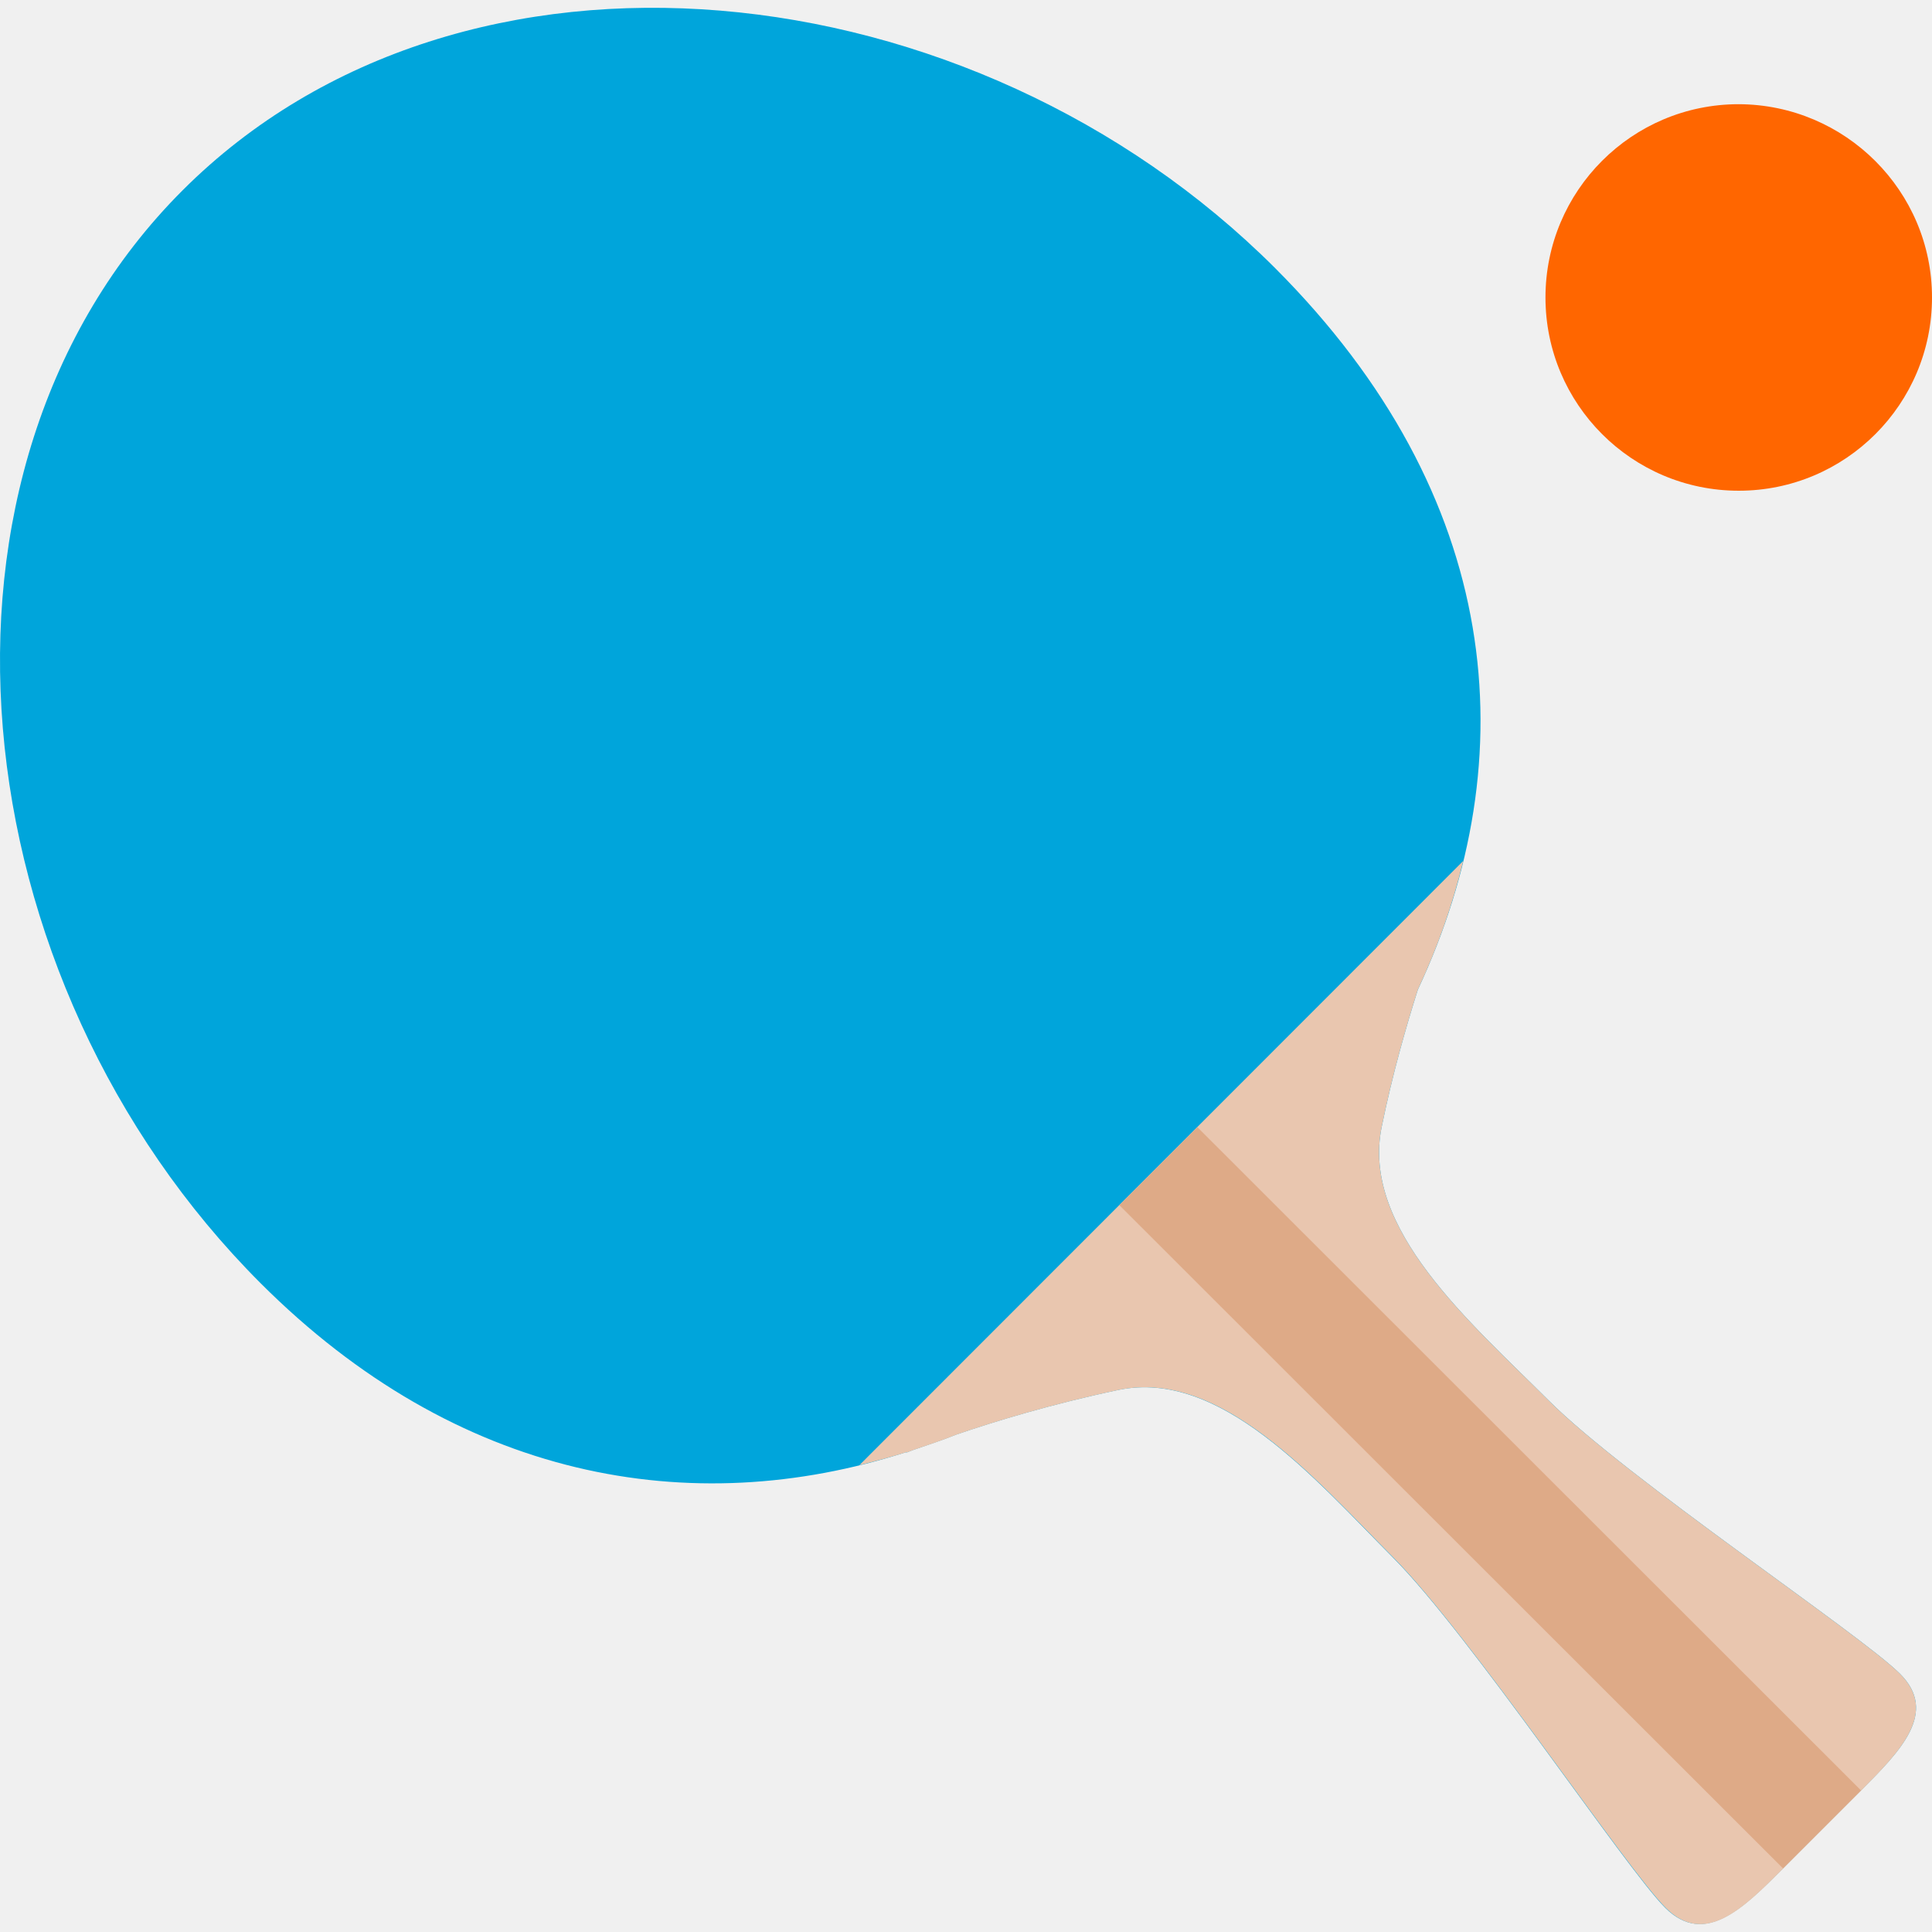
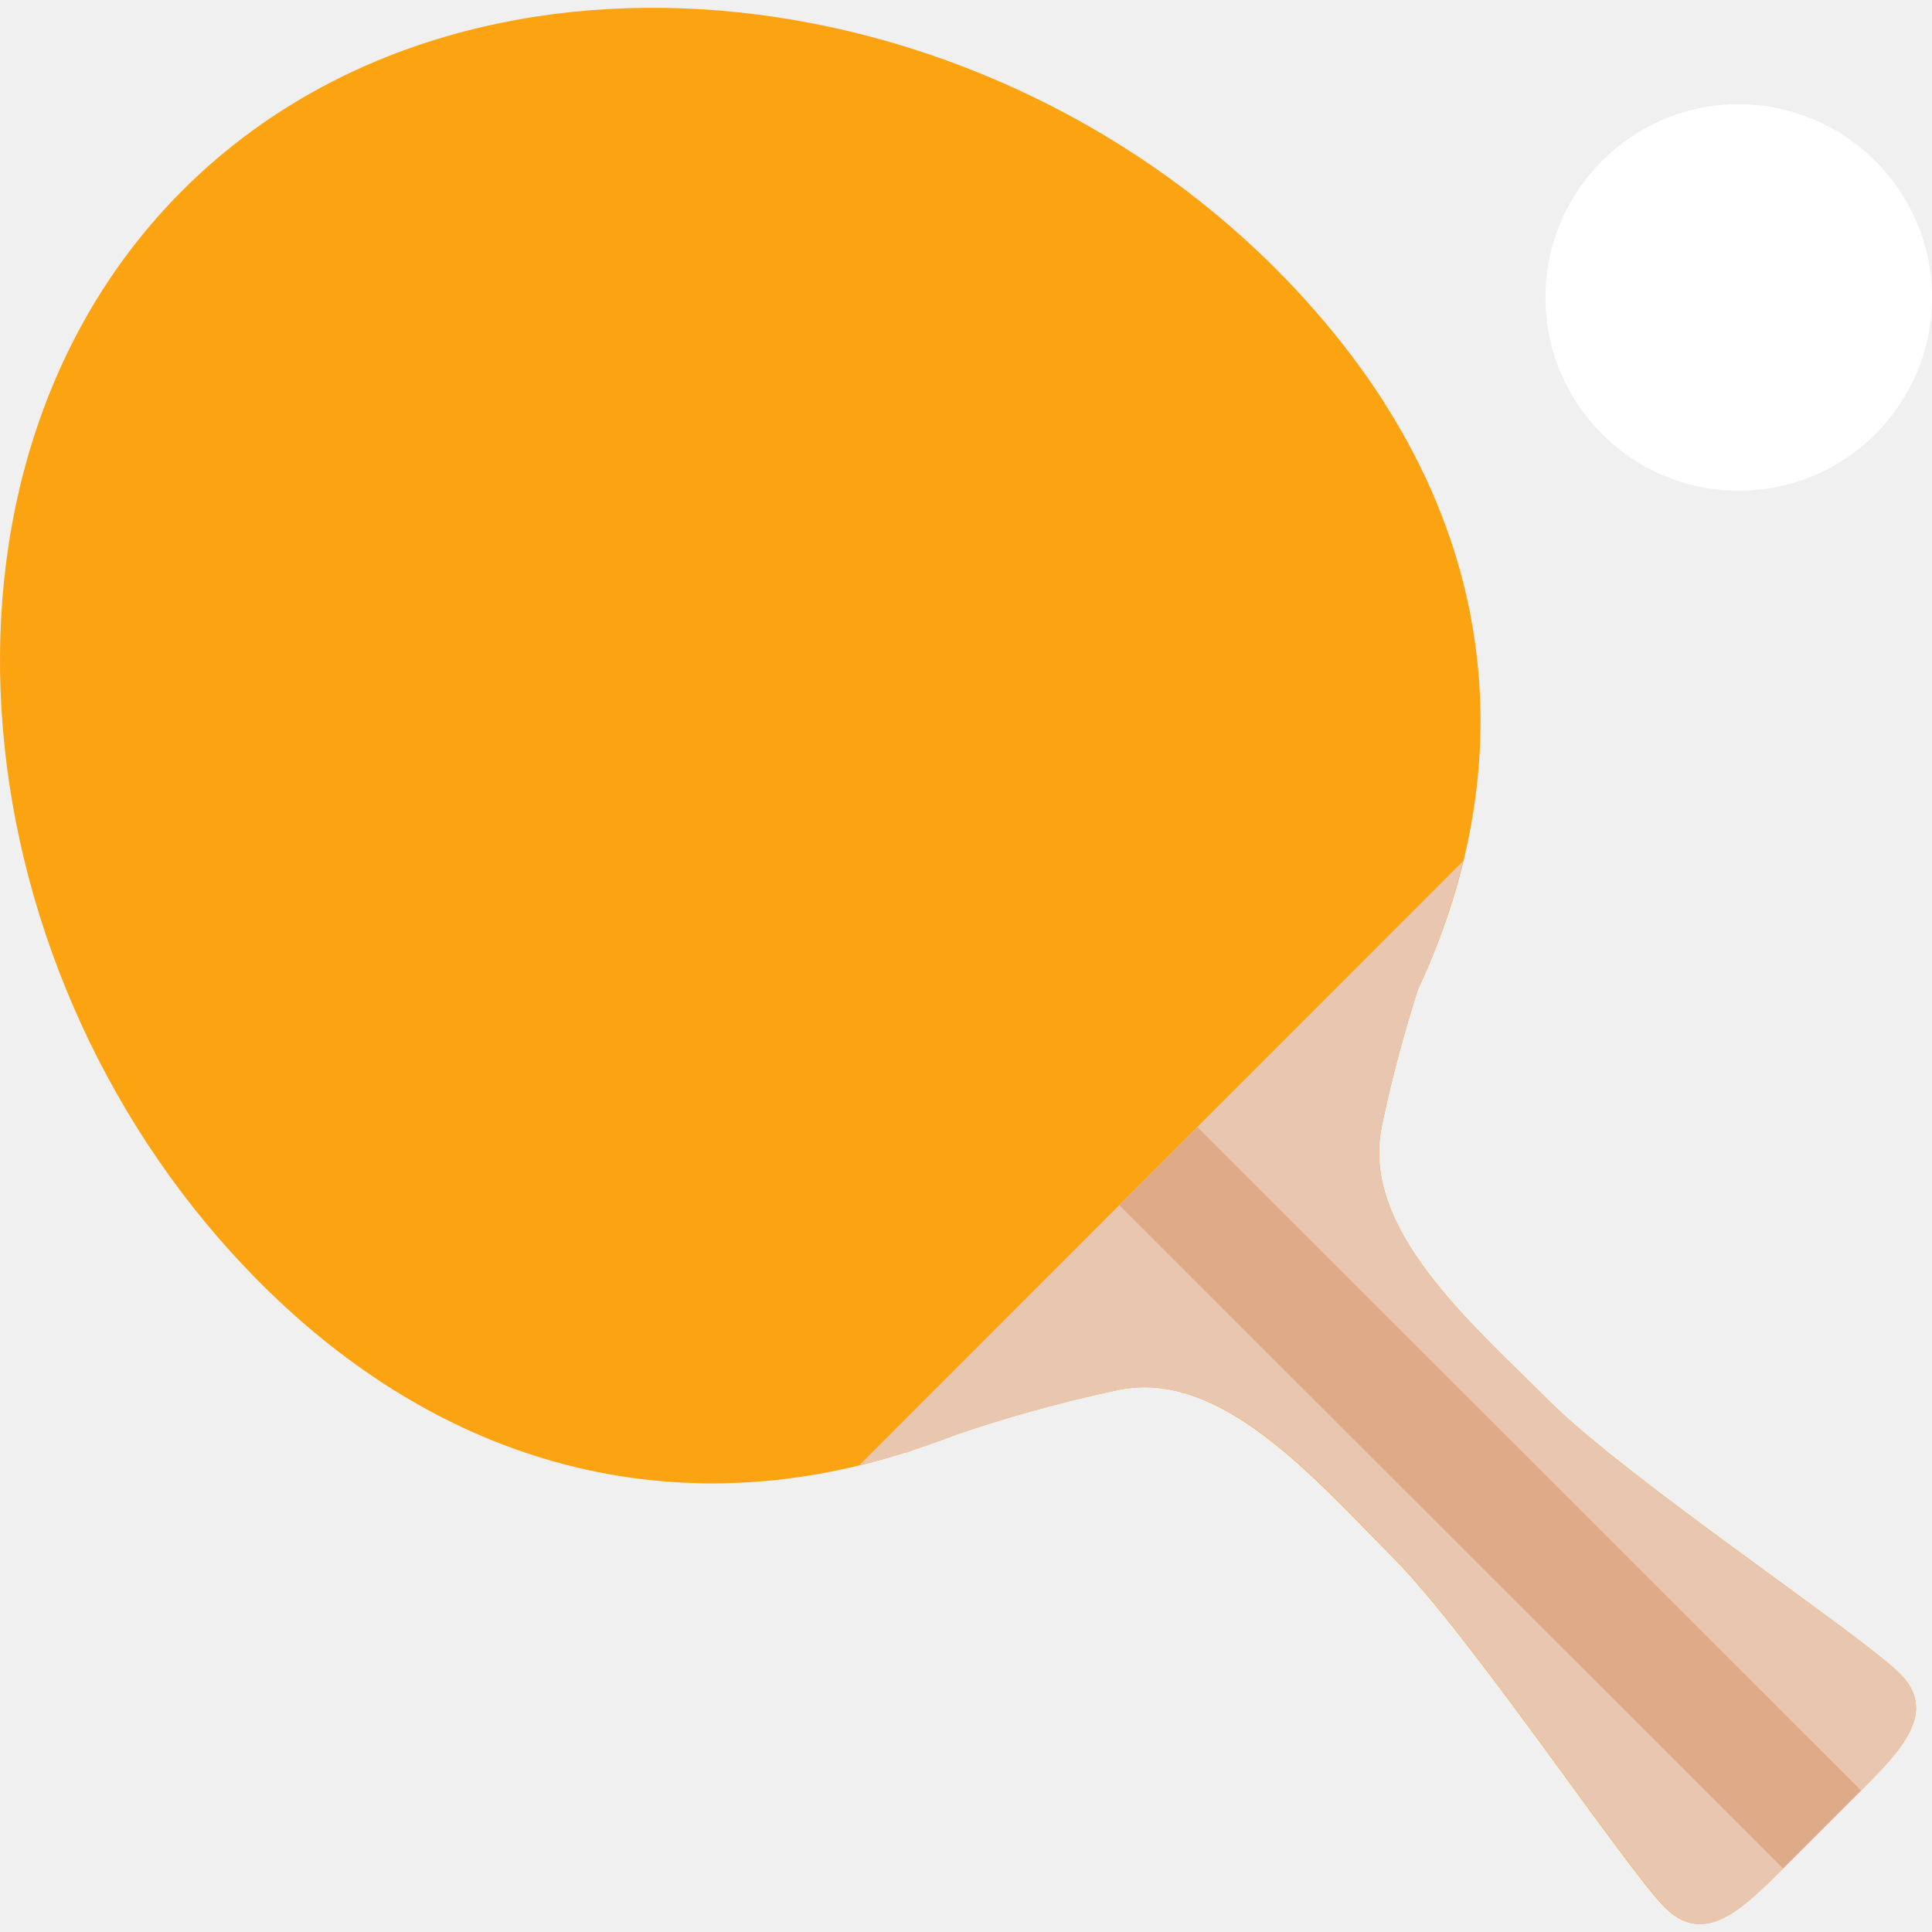
<svg xmlns="http://www.w3.org/2000/svg" version="1.1" id="Capa_1" x="0px" y="0px" viewBox="0 0 497.842 497.842" style="enable-background:new 0 0 497.842 497.842;" xml:space="preserve">
  <defs id="defs43" />
-   <path style="fill:#00a5db;fill-opacity:1" d="M489.542,431.25c-10.1-10.1-70.4-50.3-90.5-70.4s-48.4-44.2-43-70.5c2.8-13.7,6.3-25.8,9.3-35.3  c28.1-60,21.8-127.3-36.7-185.9c-78.1-78.1-209.4-92.3-281.6-20.1s-58,203.5,20.1,281.6c50.5,50.5,110.7,61.5,166.5,43.5l-0.2,0.2  c0,0,0.8-0.3,1.8-0.7c3.7-1.3,7.5-2.5,11.2-4c9.9-3.4,24.7-7.9,41.8-11.5c26.3-5.4,50.4,22.8,70.5,43c20.1,20.1,60.3,80.5,70.4,90.5  s20.1,0,30.2-10.1l10.1-10.1l10.1-10.1C489.542,451.35,499.642,441.25,489.542,431.25z" id="path2" />
+   <path style="fill:#fca311;fill-opacity:1" d="M489.542,431.25c-10.1-10.1-70.4-50.3-90.5-70.4s-48.4-44.2-43-70.5c2.8-13.7,6.3-25.8,9.3-35.3  c28.1-60,21.8-127.3-36.7-185.9c-78.1-78.1-209.4-92.3-281.6-20.1s-58,203.5,20.1,281.6c50.5,50.5,110.7,61.5,166.5,43.5l-0.2,0.2  c0,0,0.8-0.3,1.8-0.7c3.7-1.3,7.5-2.5,11.2-4c9.9-3.4,24.7-7.9,41.8-11.5c26.3-5.4,50.4,22.8,70.5,43c20.1,20.1,60.3,80.5,70.4,90.5  s20.1,0,30.2-10.1l10.1-10.1l10.1-10.1C489.542,451.35,499.642,441.25,489.542,431.25z" id="path2" />
  <path style="fill:#e9c6af" d="M489.542,431.25c-10.1-10.1-70.4-50.3-90.5-70.4s-48.4-44.2-43-70.5c2.8-13.7,6.3-25.8,9.3-35.3  c5.1-10.9,9-21.9,11.7-33.2l-155.6,155.7c4.1-1,8.2-2.1,12.3-3.4l-0.2,0.2c0,0,0.8-0.3,1.8-0.7c3.8-1.3,7.5-2.5,11.2-4  c9.9-3.4,24.7-7.9,41.8-11.5c26.3-5.4,50.4,22.8,70.5,43s60.3,80.5,70.4,90.5c10.1,10.1,20.1,0,30.2-10.1l10.1-10.1l10.1-10.1  C489.542,451.35,499.642,441.25,489.542,431.25z" id="path4" />
  <polygon style="fill:#deaa87" points="308.542,290.45 288.442,310.55 459.442,481.45 479.542,461.35 " id="polygon6" />
-   <path style="fill:#ff6600" d="M497.842,76.65c0,27.5-22.3,49.8-49.8,49.8s-49.8-22.3-49.8-49.8s22.3-49.8,49.8-49.8  C475.542,26.95,497.842,49.25,497.842,76.65" id="path8" />
+   <path style="fill:#ffffff;fill-opacity:1" d="M497.842,76.65c0,27.5-22.3,49.8-49.8,49.8s-49.8-22.3-49.8-49.8s22.3-49.8,49.8-49.8  C475.542,26.95,497.842,49.25,497.842,76.65" id="path8" />
  <g id="g10" />
  <g id="g12" />
  <g id="g14" />
  <g id="g16" />
  <g id="g18" />
  <g id="g20" />
  <g id="g22" />
  <g id="g24" />
  <g id="g26" />
  <g id="g28" />
  <g id="g30" />
  <g id="g32" />
  <g id="g34" />
  <g id="g36" />
  <g id="g38" />
</svg>
